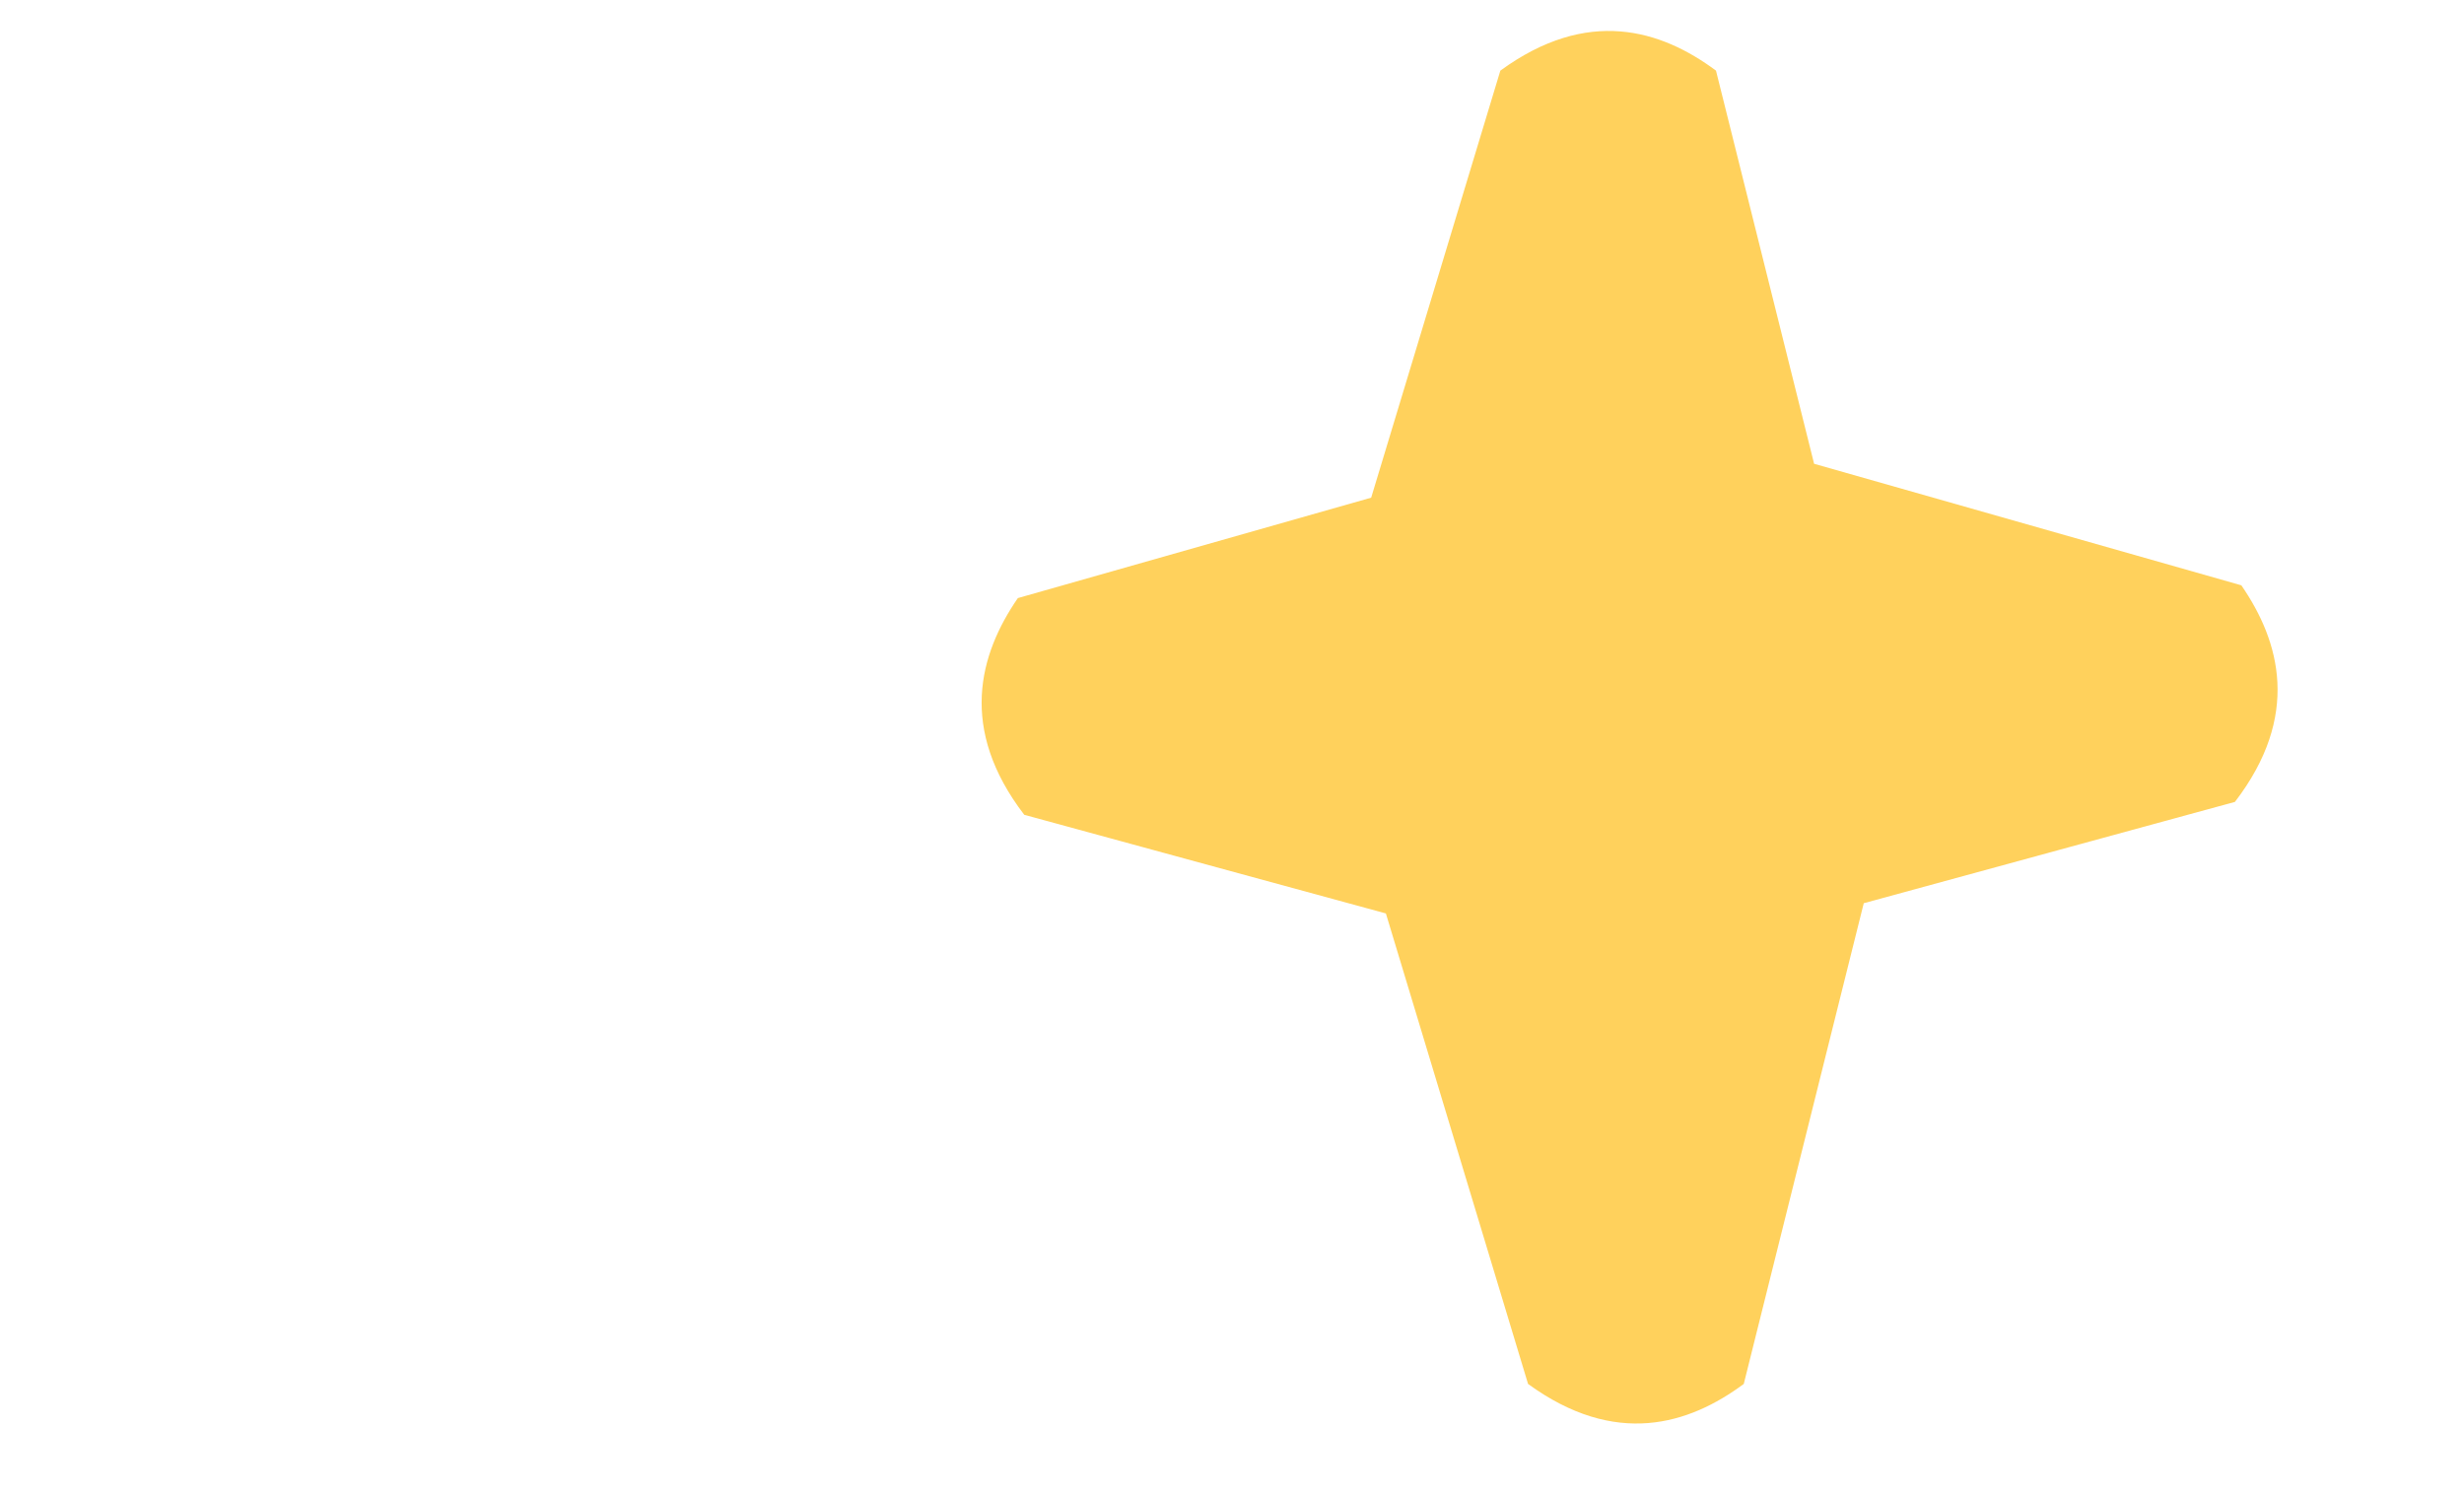
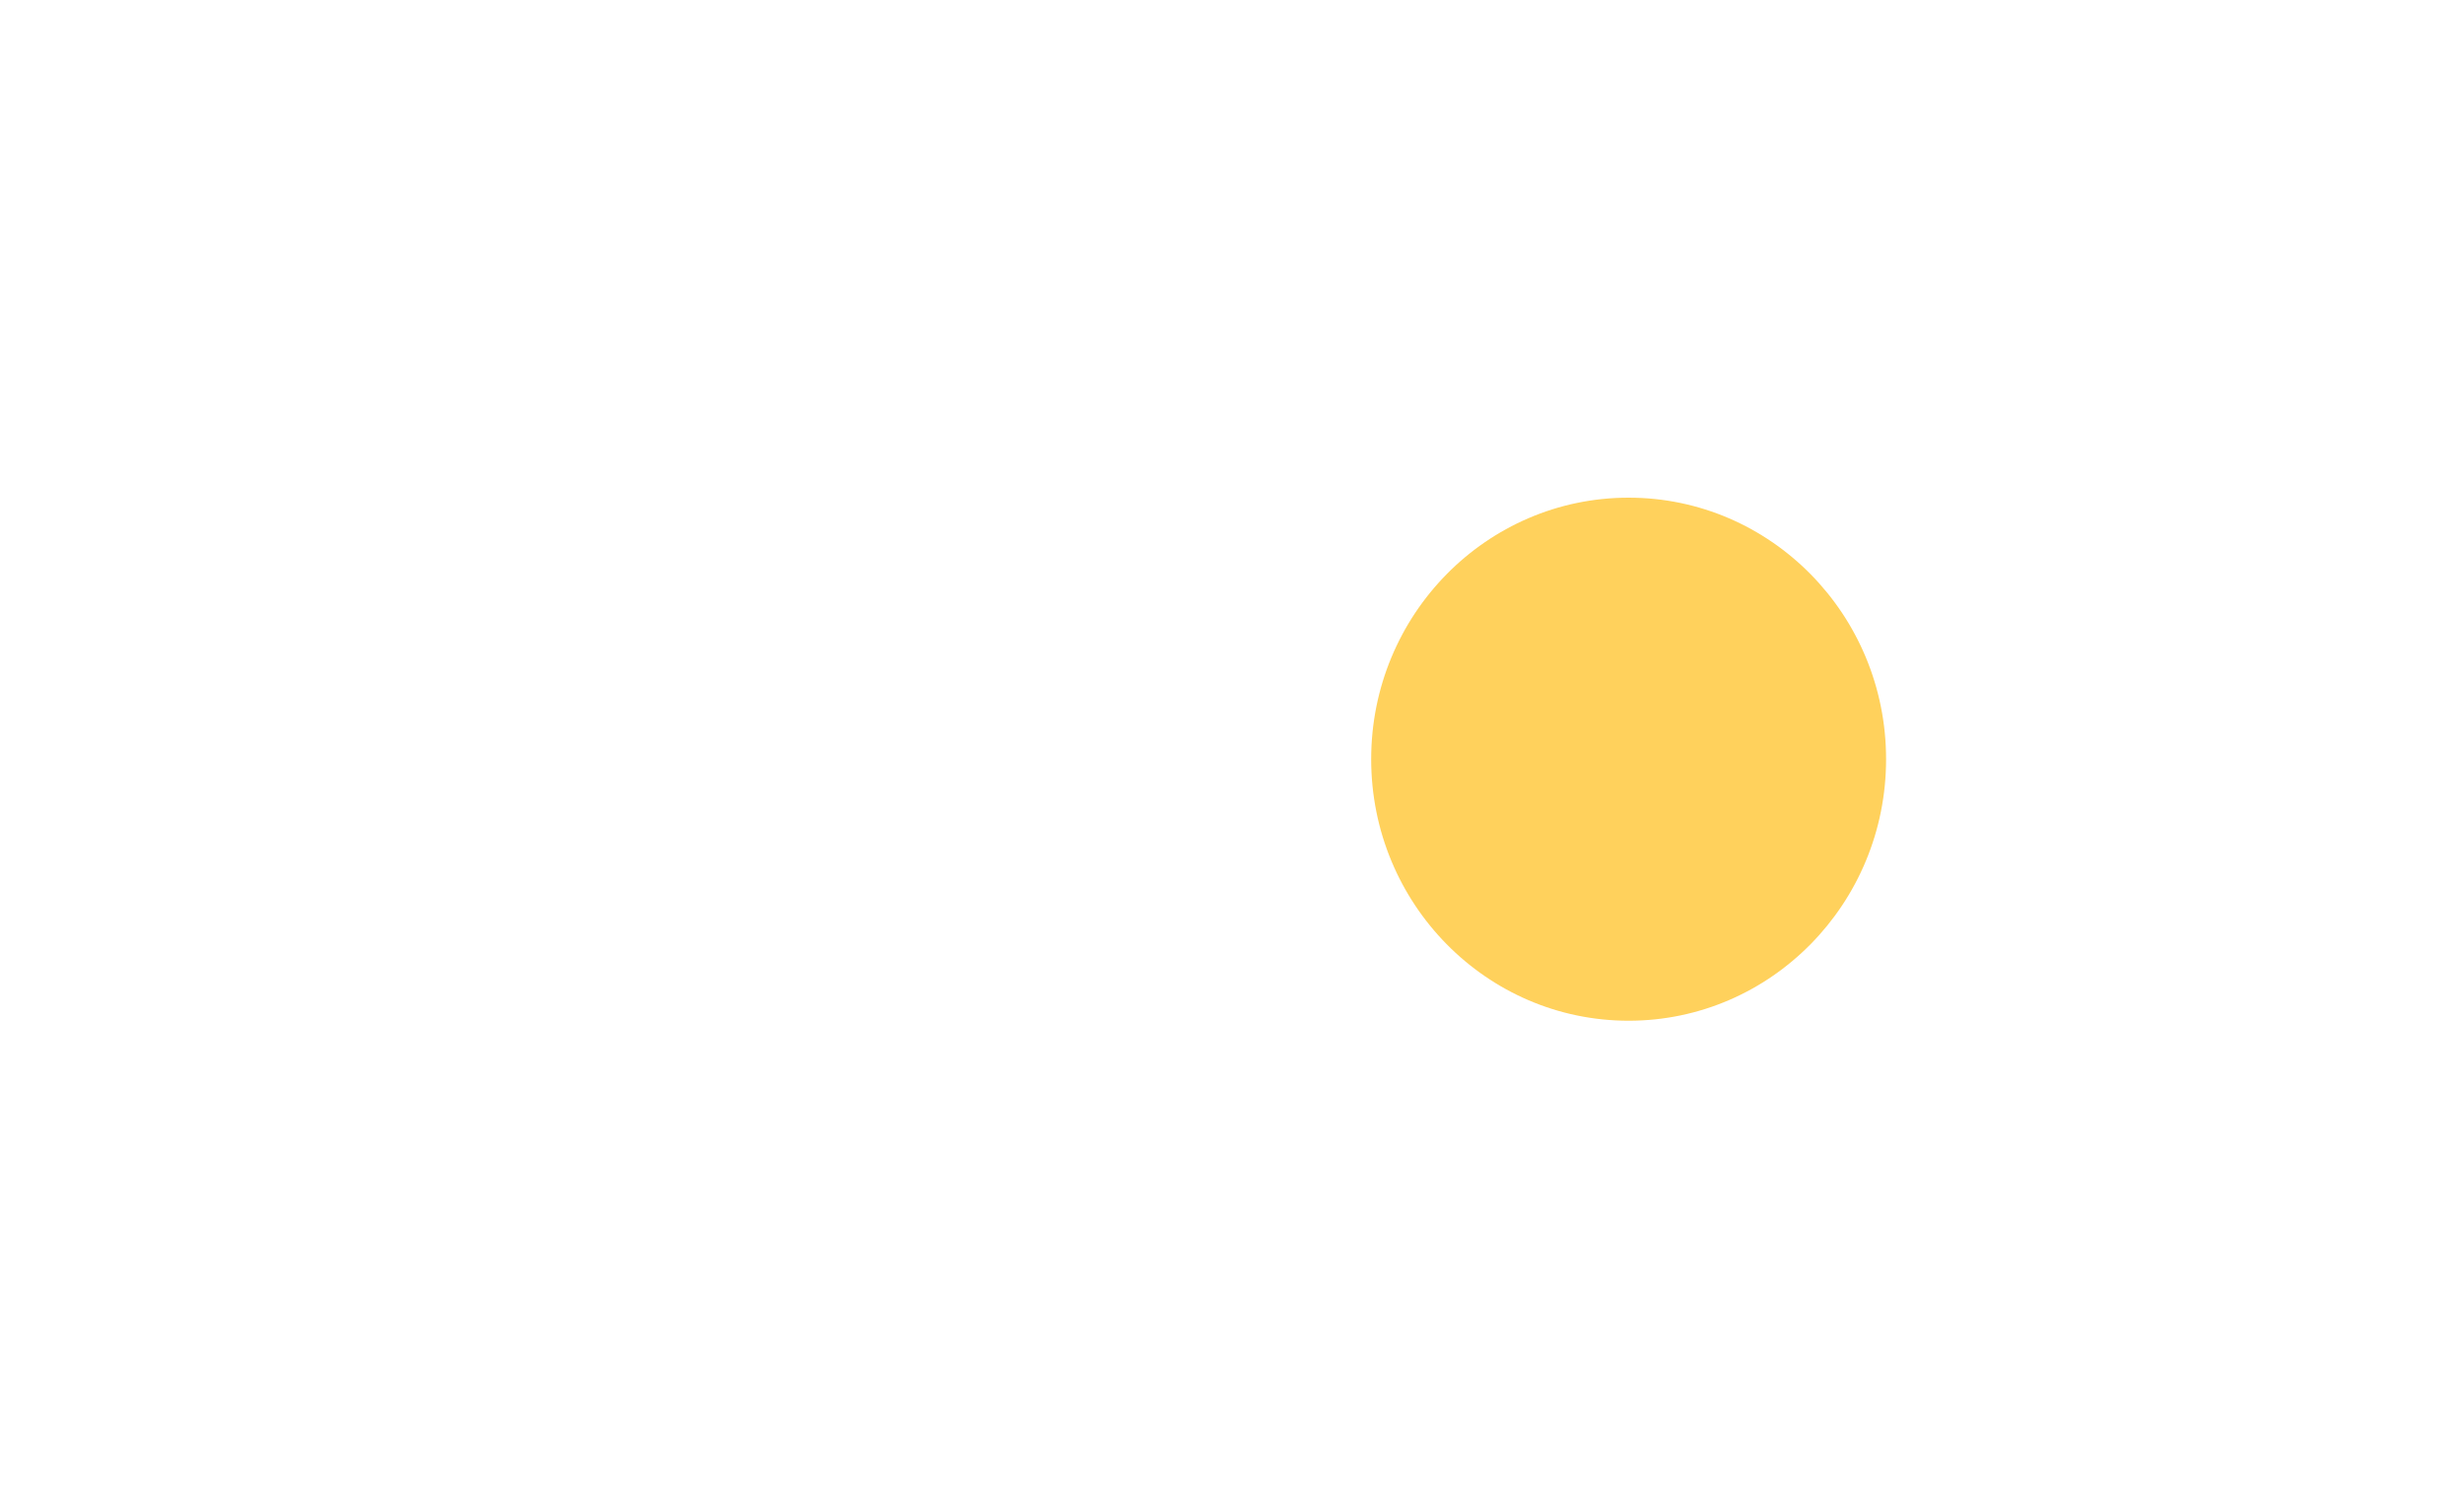
<svg xmlns="http://www.w3.org/2000/svg" width="33px" height="20px" viewBox="0 0 33 20" version="1.1" id="svg13">
  <defs id="defs17" />
-   <path style="fill:#ffd15c;fill-opacity:1;stroke:none;stroke-width:0.66px;stroke-linecap:butt;stroke-linejoin:miter;stroke-opacity:1" d="m 21.701,0.421 c -0.484,-0.039 -1.022,0.098 -1.607,0.525 L 18.364,6.666 13.632,8.011 c -0.519,0.754 -0.797,1.752 0.086,2.903 l 4.843,1.321 1.904,6.302 c 1.171,0.853 2.155,0.544 2.889,0 l 1.607,-6.439 4.971,-1.357 c 0.883,-1.151 0.605,-2.148 0.086,-2.901 L 24.296,6.212 22.982,0.946 C 22.615,0.673 22.185,0.459 21.701,0.421 Z" id="path1985" />
+   <ellipse style="opacity:1;vector-effect:none;fill:#ffd15c;fill-opacity:1;fill-rule:evenodd;stroke:none;stroke-width:1;stroke-linecap:butt;stroke-linejoin:miter;stroke-miterlimit:4;stroke-dasharray:none;stroke-dashoffset:0;stroke-opacity:1" id="path1142" cx="21.812" cy="10.169" rx="3.448" ry="3.503" />
</svg>
